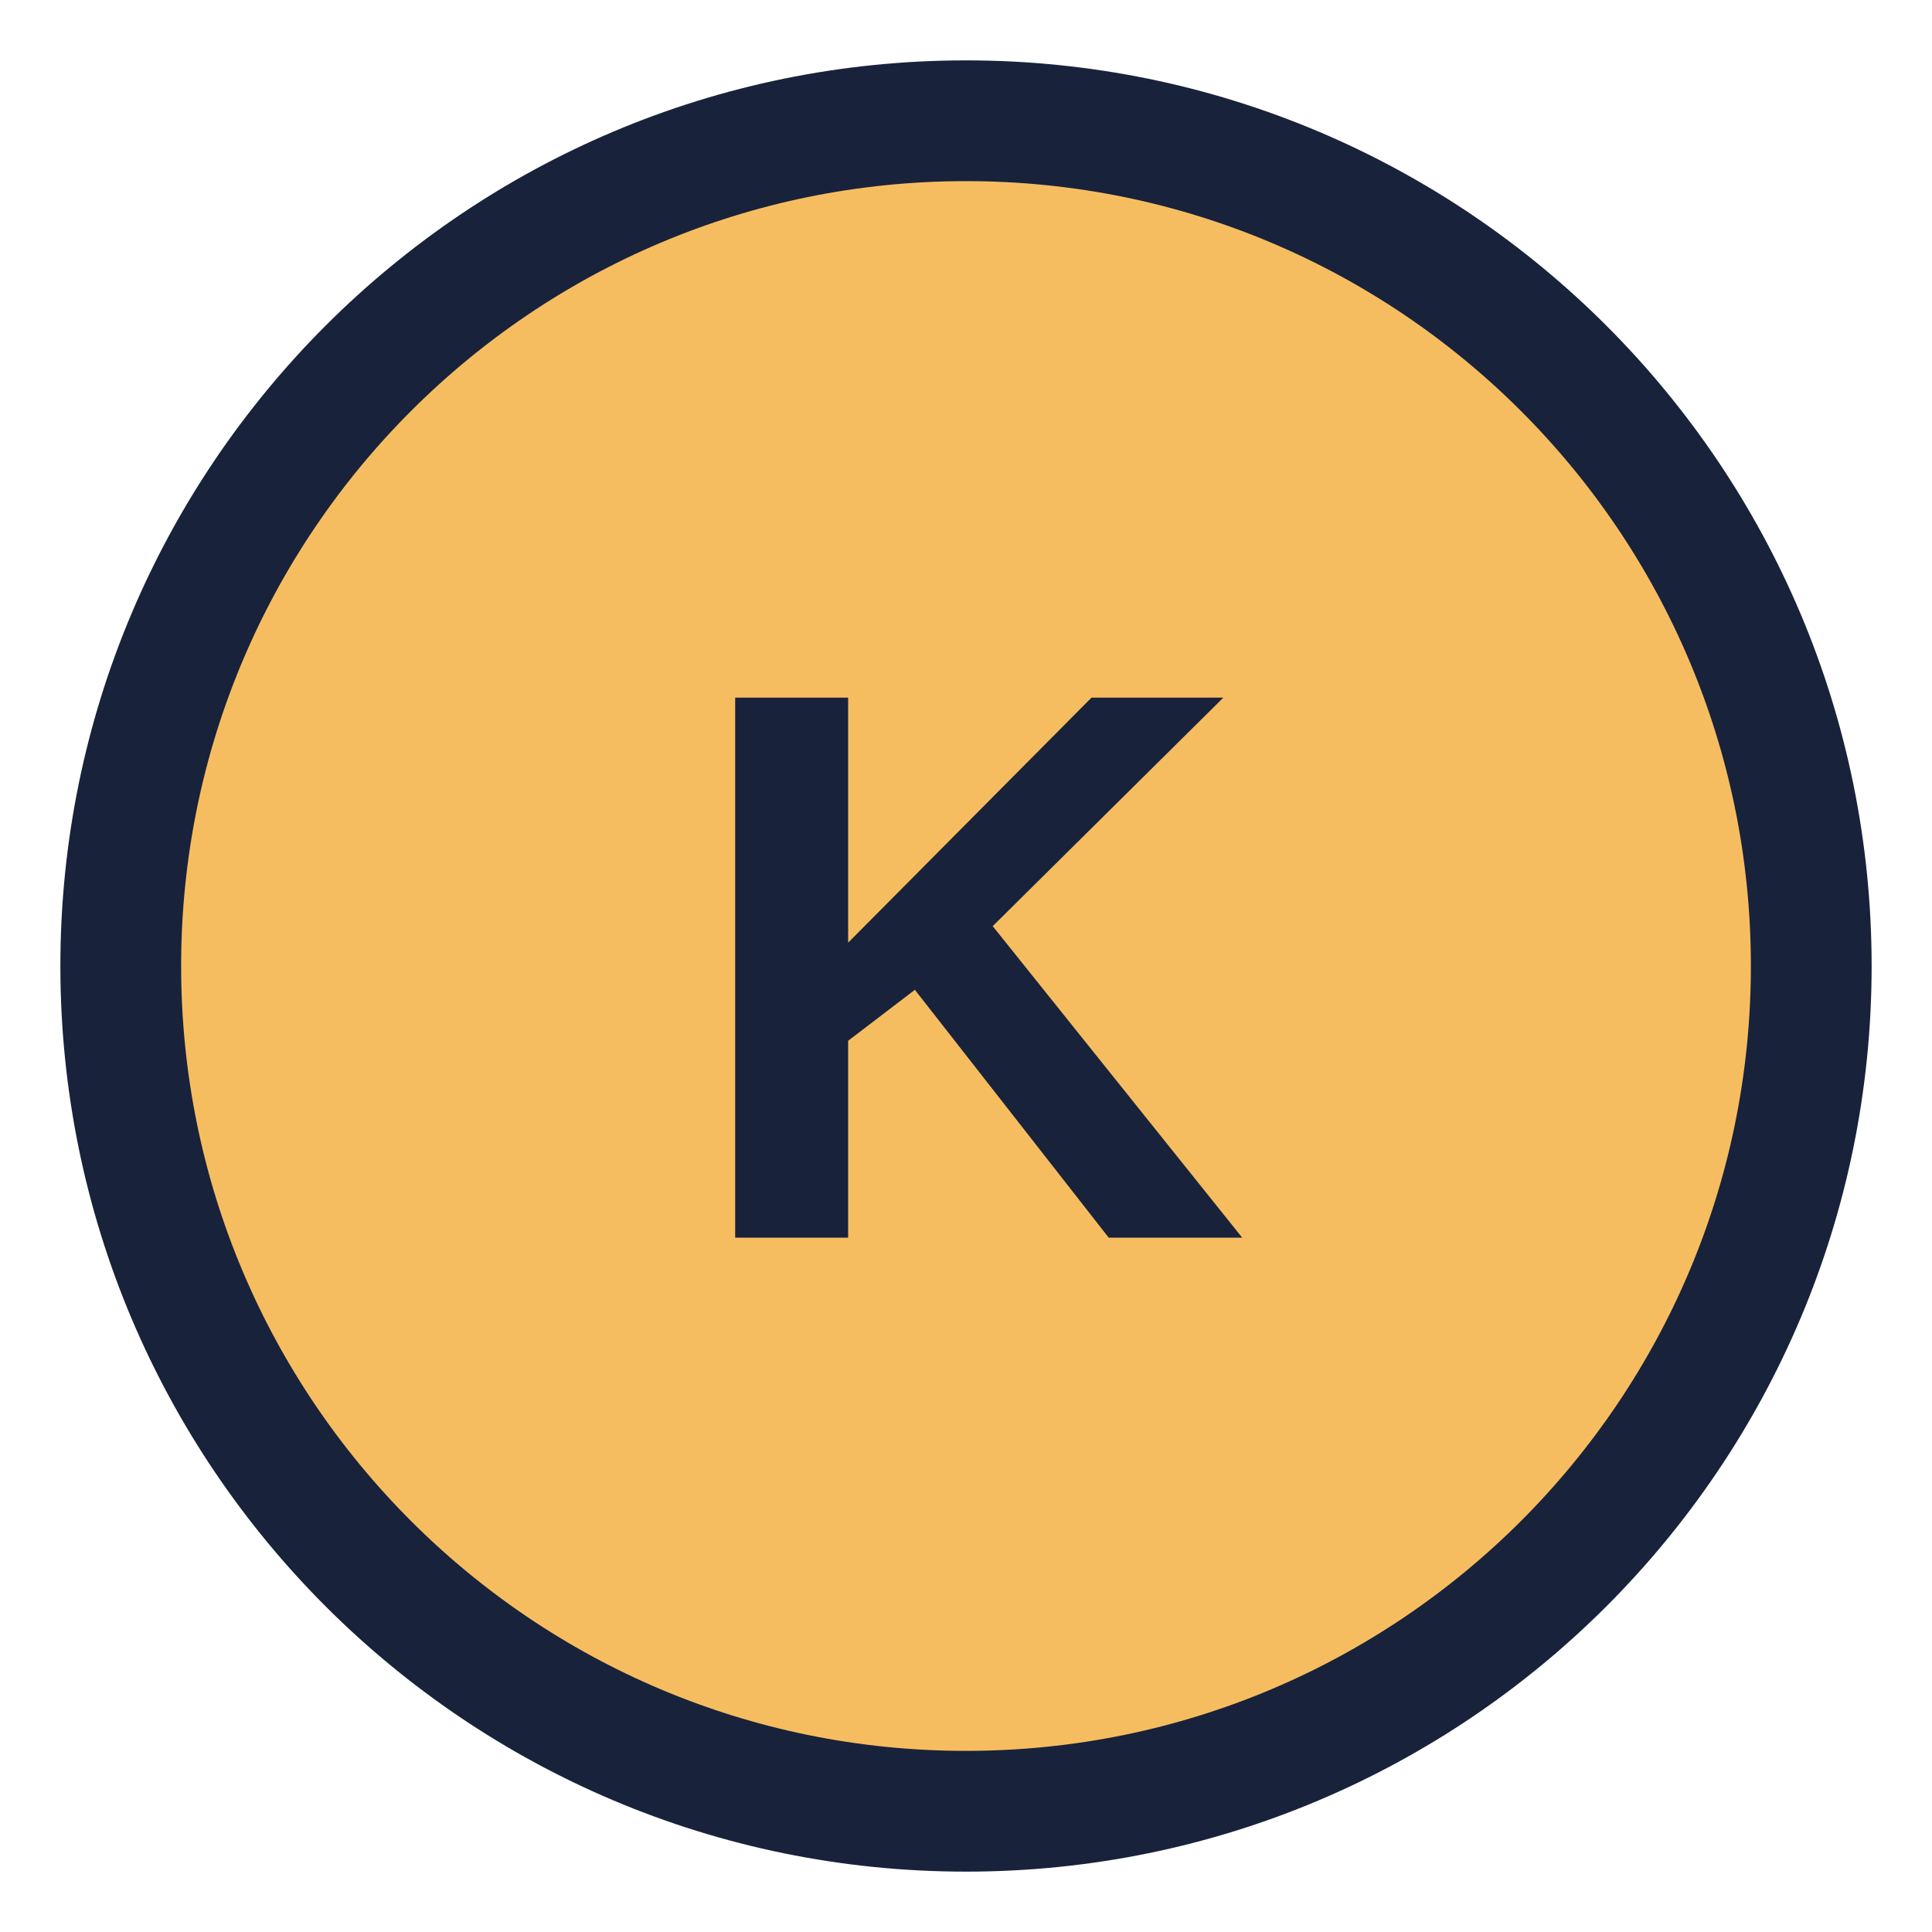
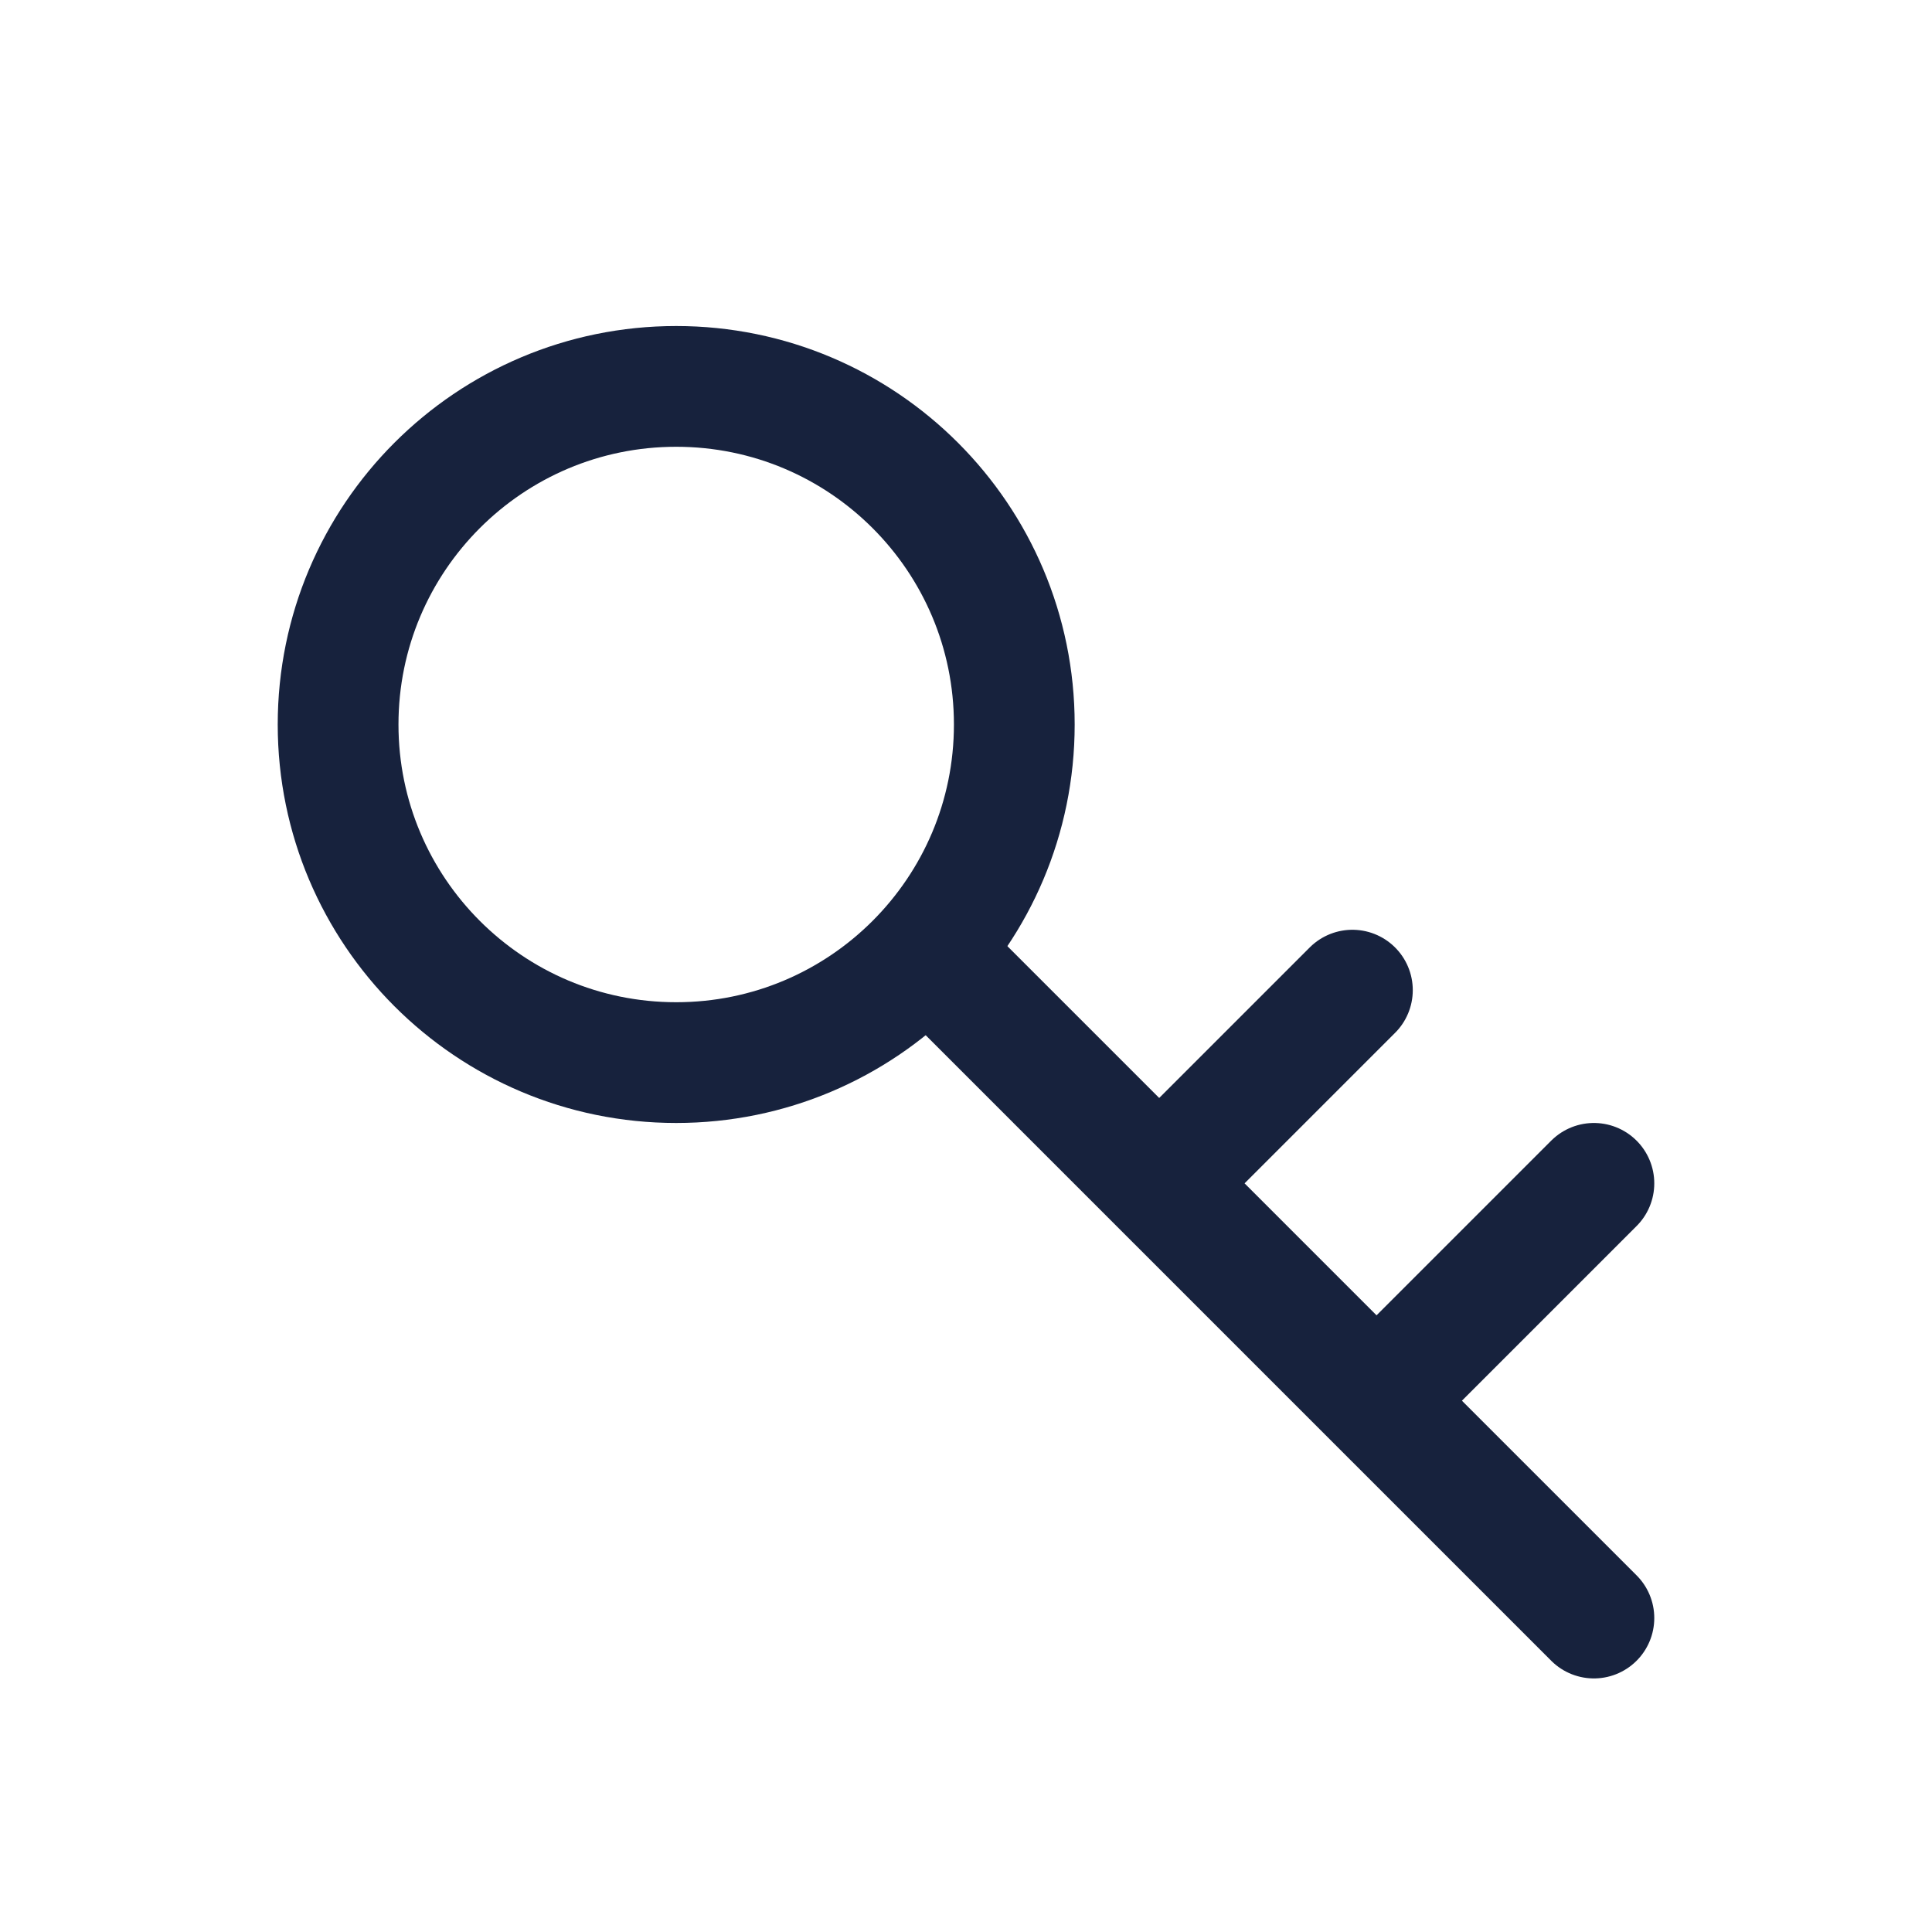
- <svg xmlns="http://www.w3.org/2000/svg" width="128" height="128">
-   <circle cx="64" cy="64" r="56" fill="#f6bd60" stroke="#18223b" stroke-width="8" />
-   <text x="64" y="82" text-anchor="middle" font-family="Arial" font-weight="700" font-size="52" fill="#18223b">K</text>
+ <svg xmlns="http://www.w3.org/2000/svg" width="80" height="80" viewBox="0 0 80 80">
+   <g fill="none" stroke="#17223d" stroke-width="5" stroke-linecap="round" stroke-linejoin="round">
+     <circle cx="28" cy="30" r="14" />
+     <path d="M39 40l27 27m-9-9l9-9m-18 0l8-8" />
+   </g>
</svg>
